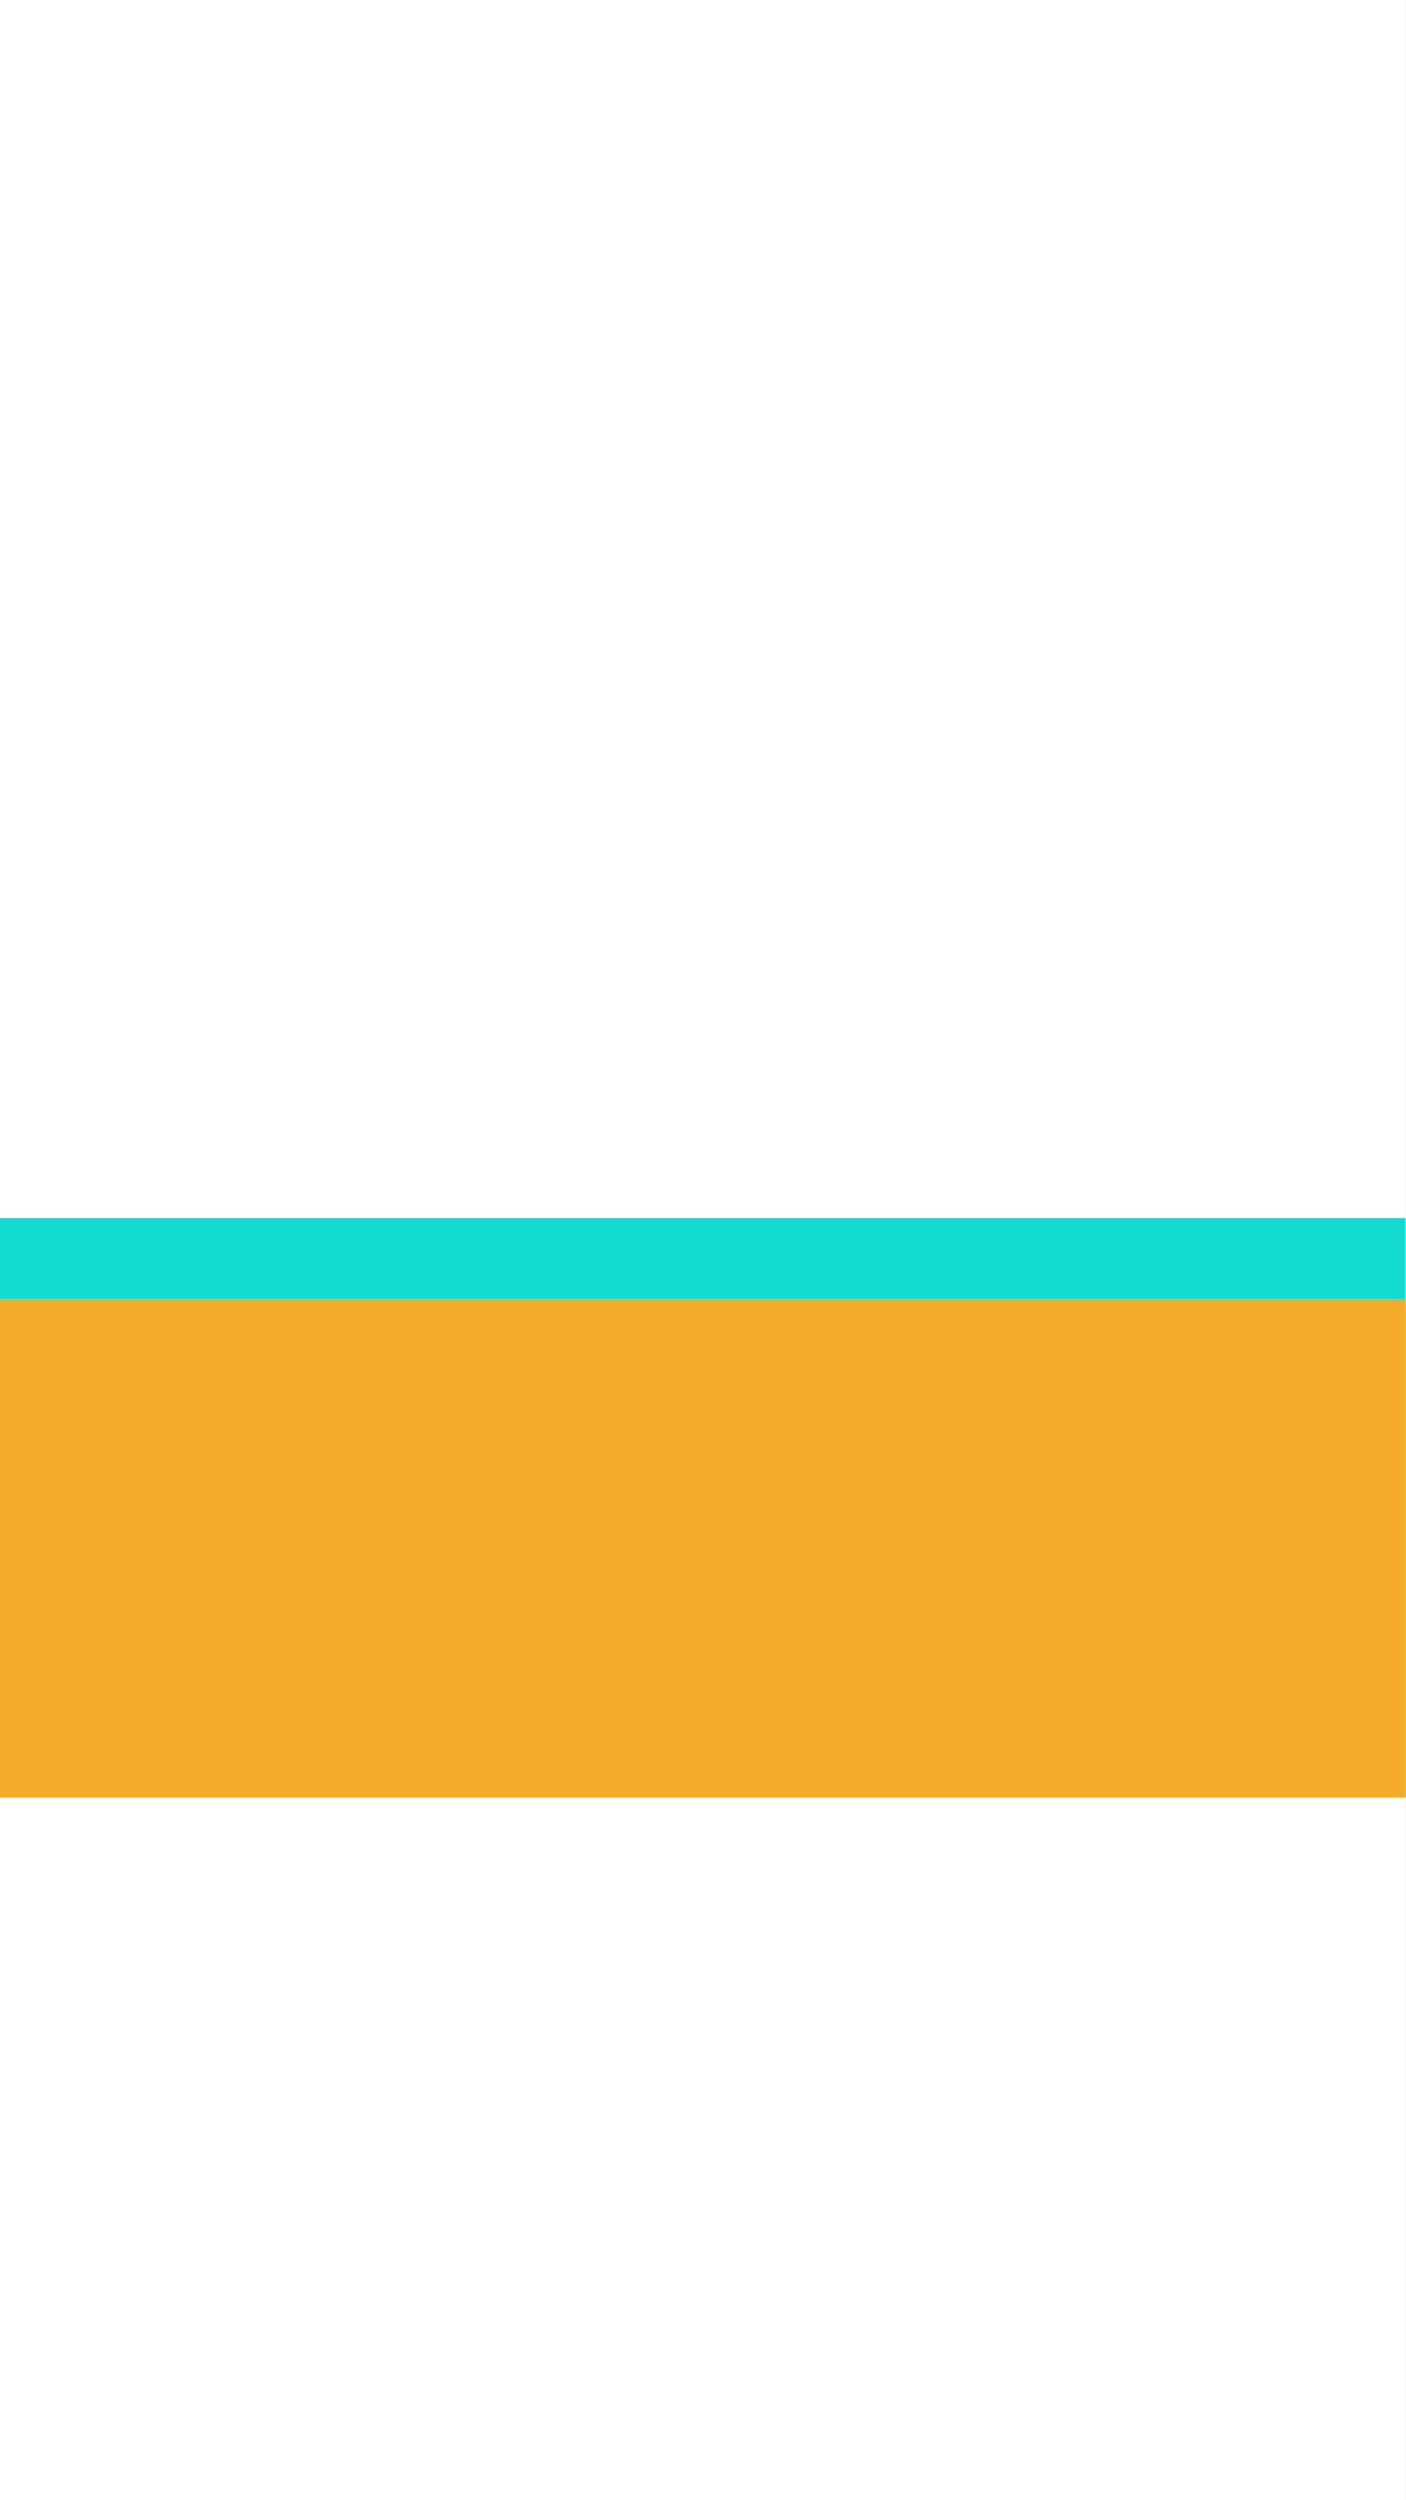
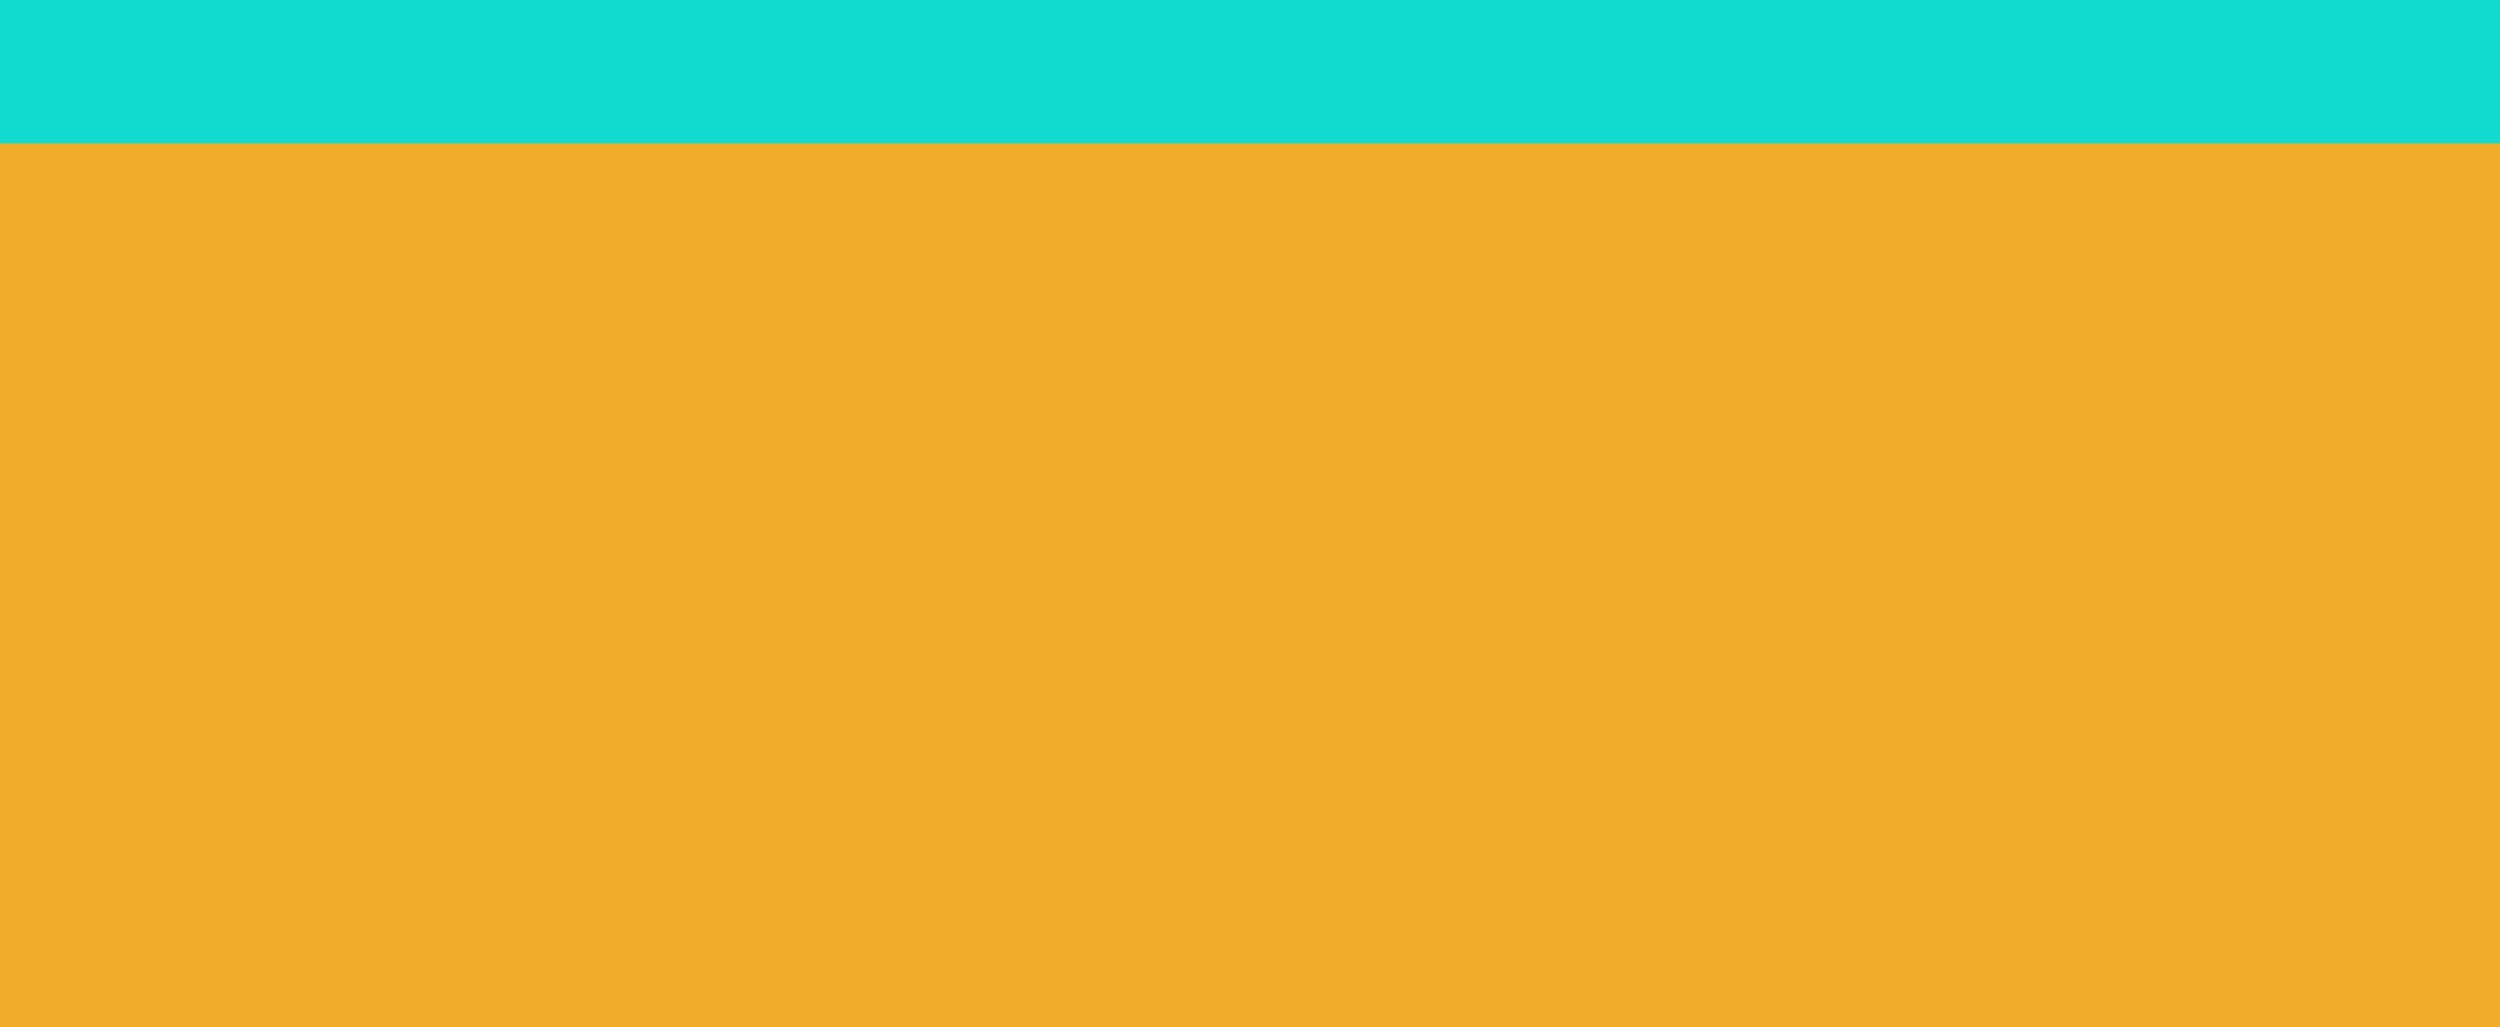
- <svg xmlns="http://www.w3.org/2000/svg" id="Group_245" data-name="Group 245" width="375" height="667" viewBox="0 0 375 667">
-   <g id="Group_244" data-name="Group 244">
-     <rect id="Rectangle_146" data-name="Rectangle 146" width="375" height="667" fill="#fff" />
-     <g id="Component_25_23" data-name="Component 25 – 23" transform="translate(375 479.522) rotate(180)">
-       <path id="bg" d="M0,0H375V154.522H0Z" fill="#13dace" />
-       <rect id="hero" width="375" height="133" fill="#f2ac29" />
-     </g>
+ <svg xmlns="http://www.w3.org/2000/svg" width="375" height="154">
+   <g transform="translate(375 154.522) rotate(180)">
+     <path d="M0,0H375V154.522H0Z" fill="#13dace" />
+     <rect width="375" height="133" fill="#f2ac29" />
  </g>
</svg>
